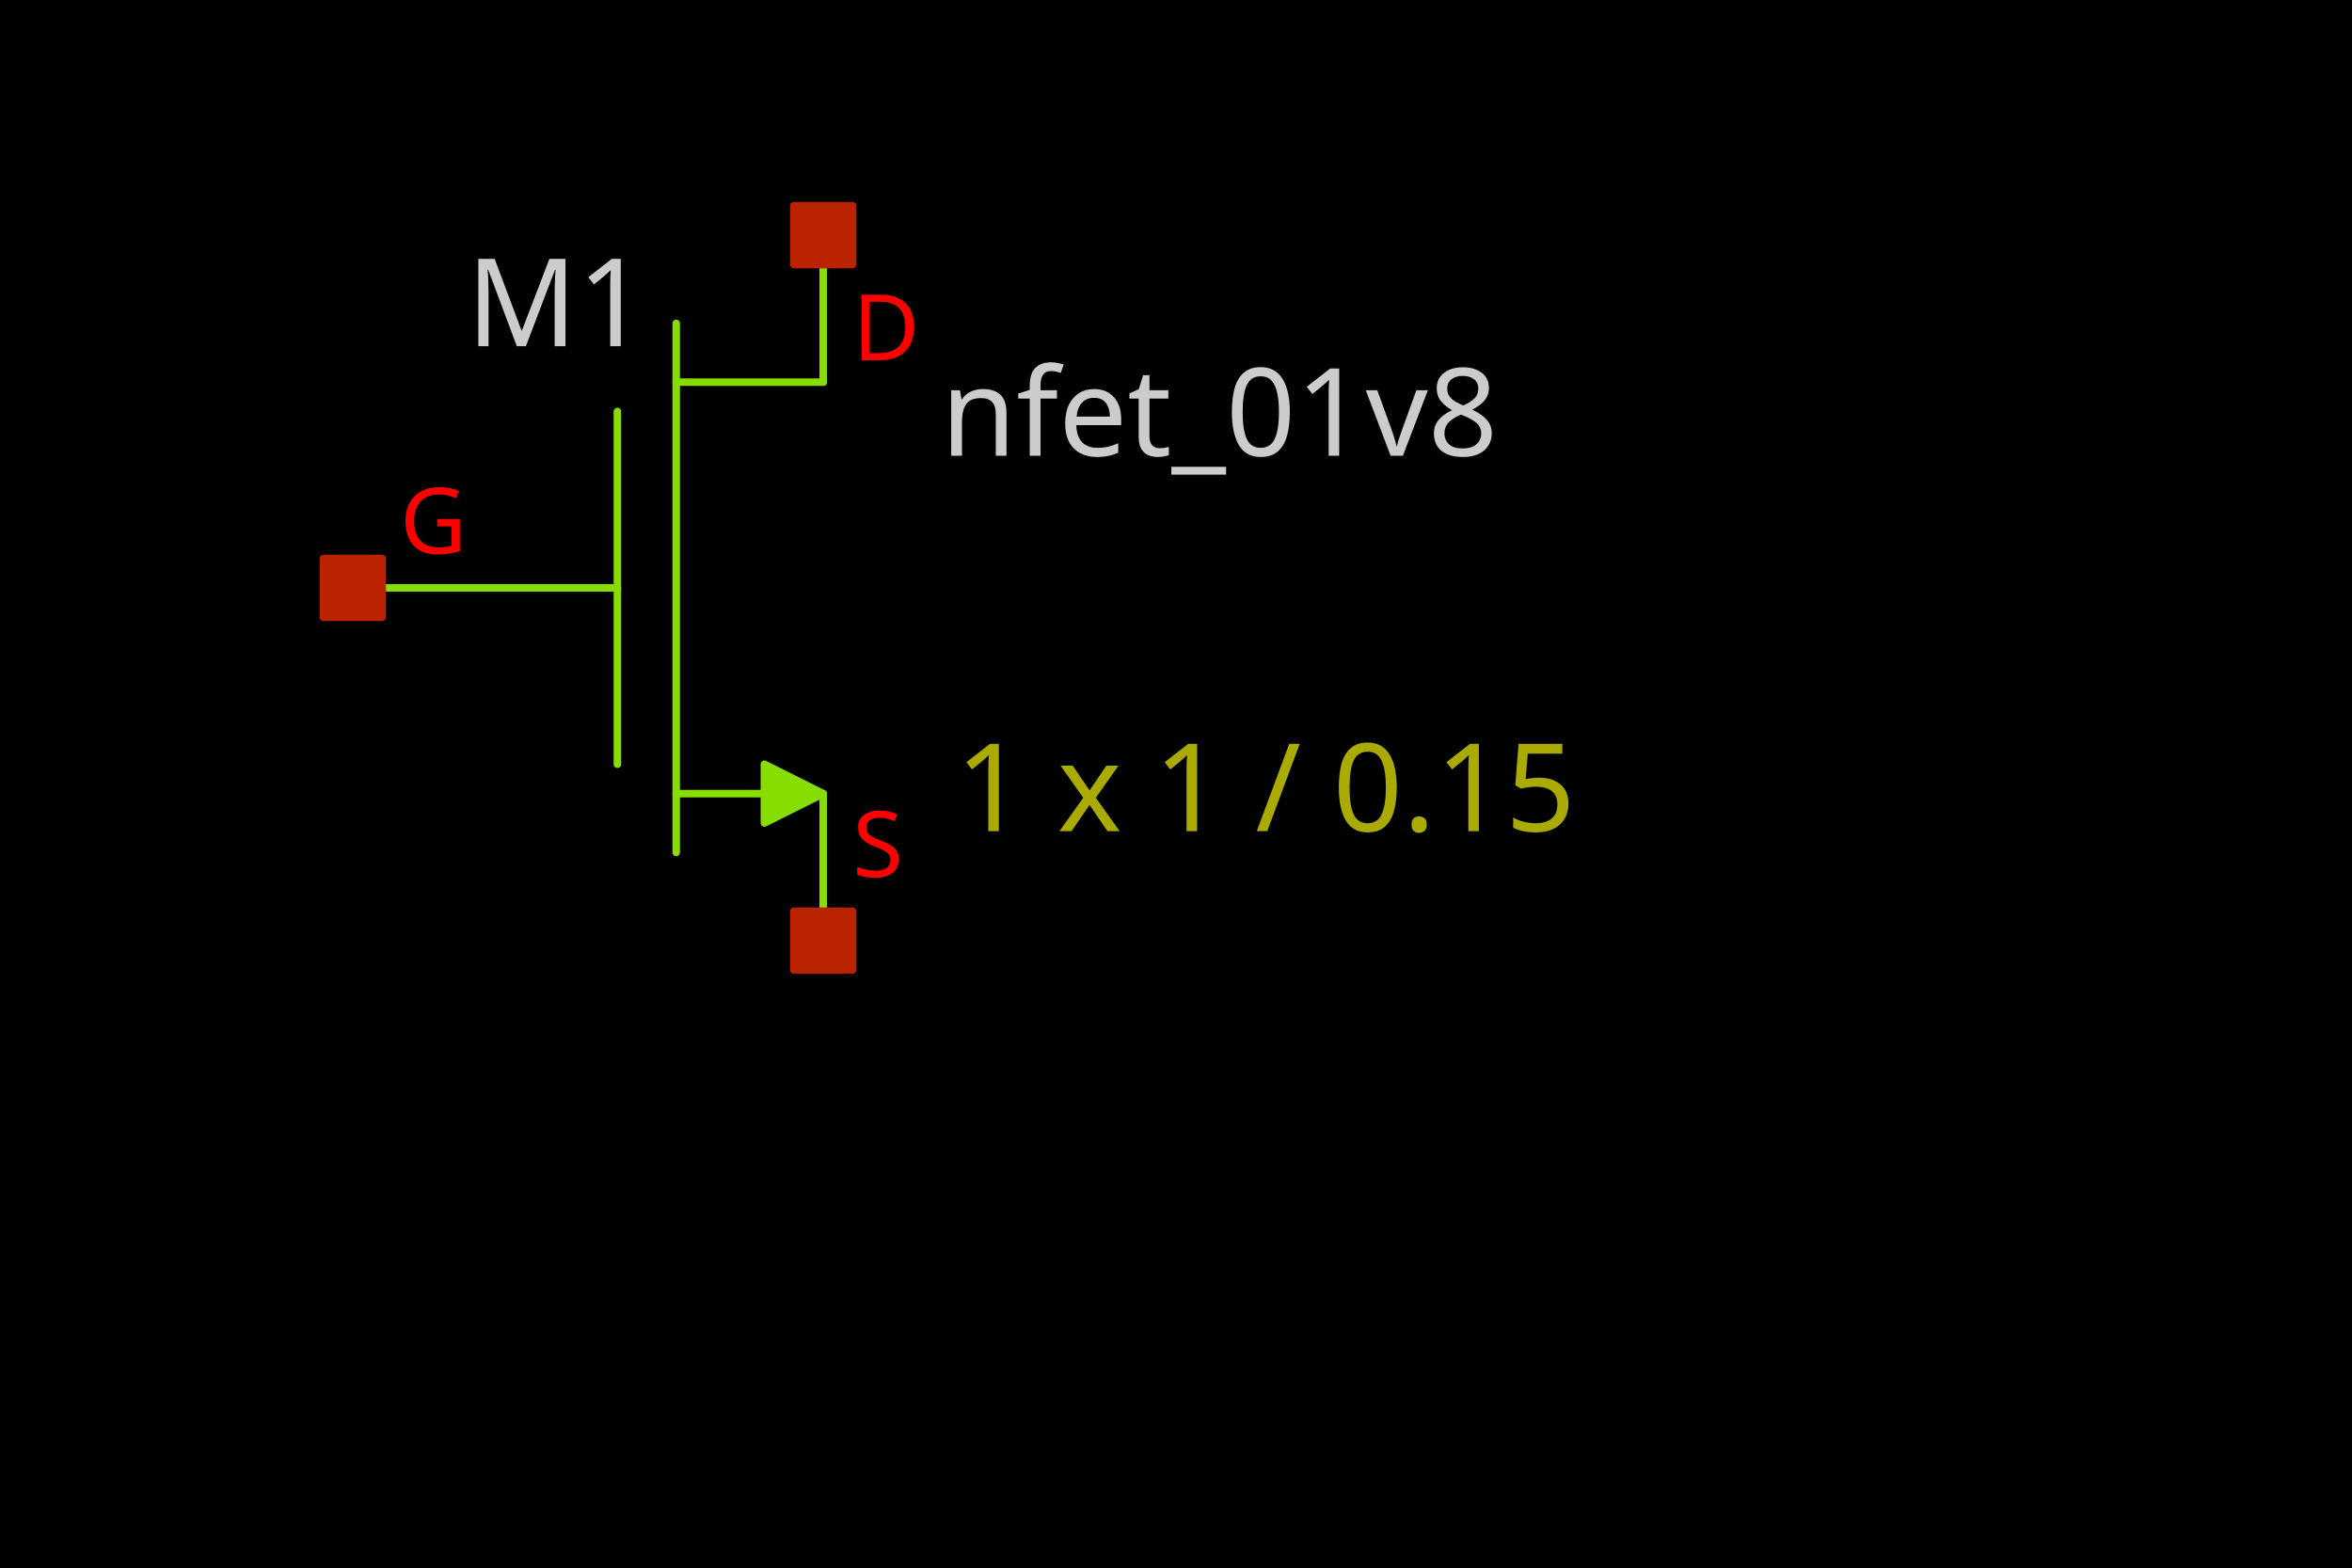
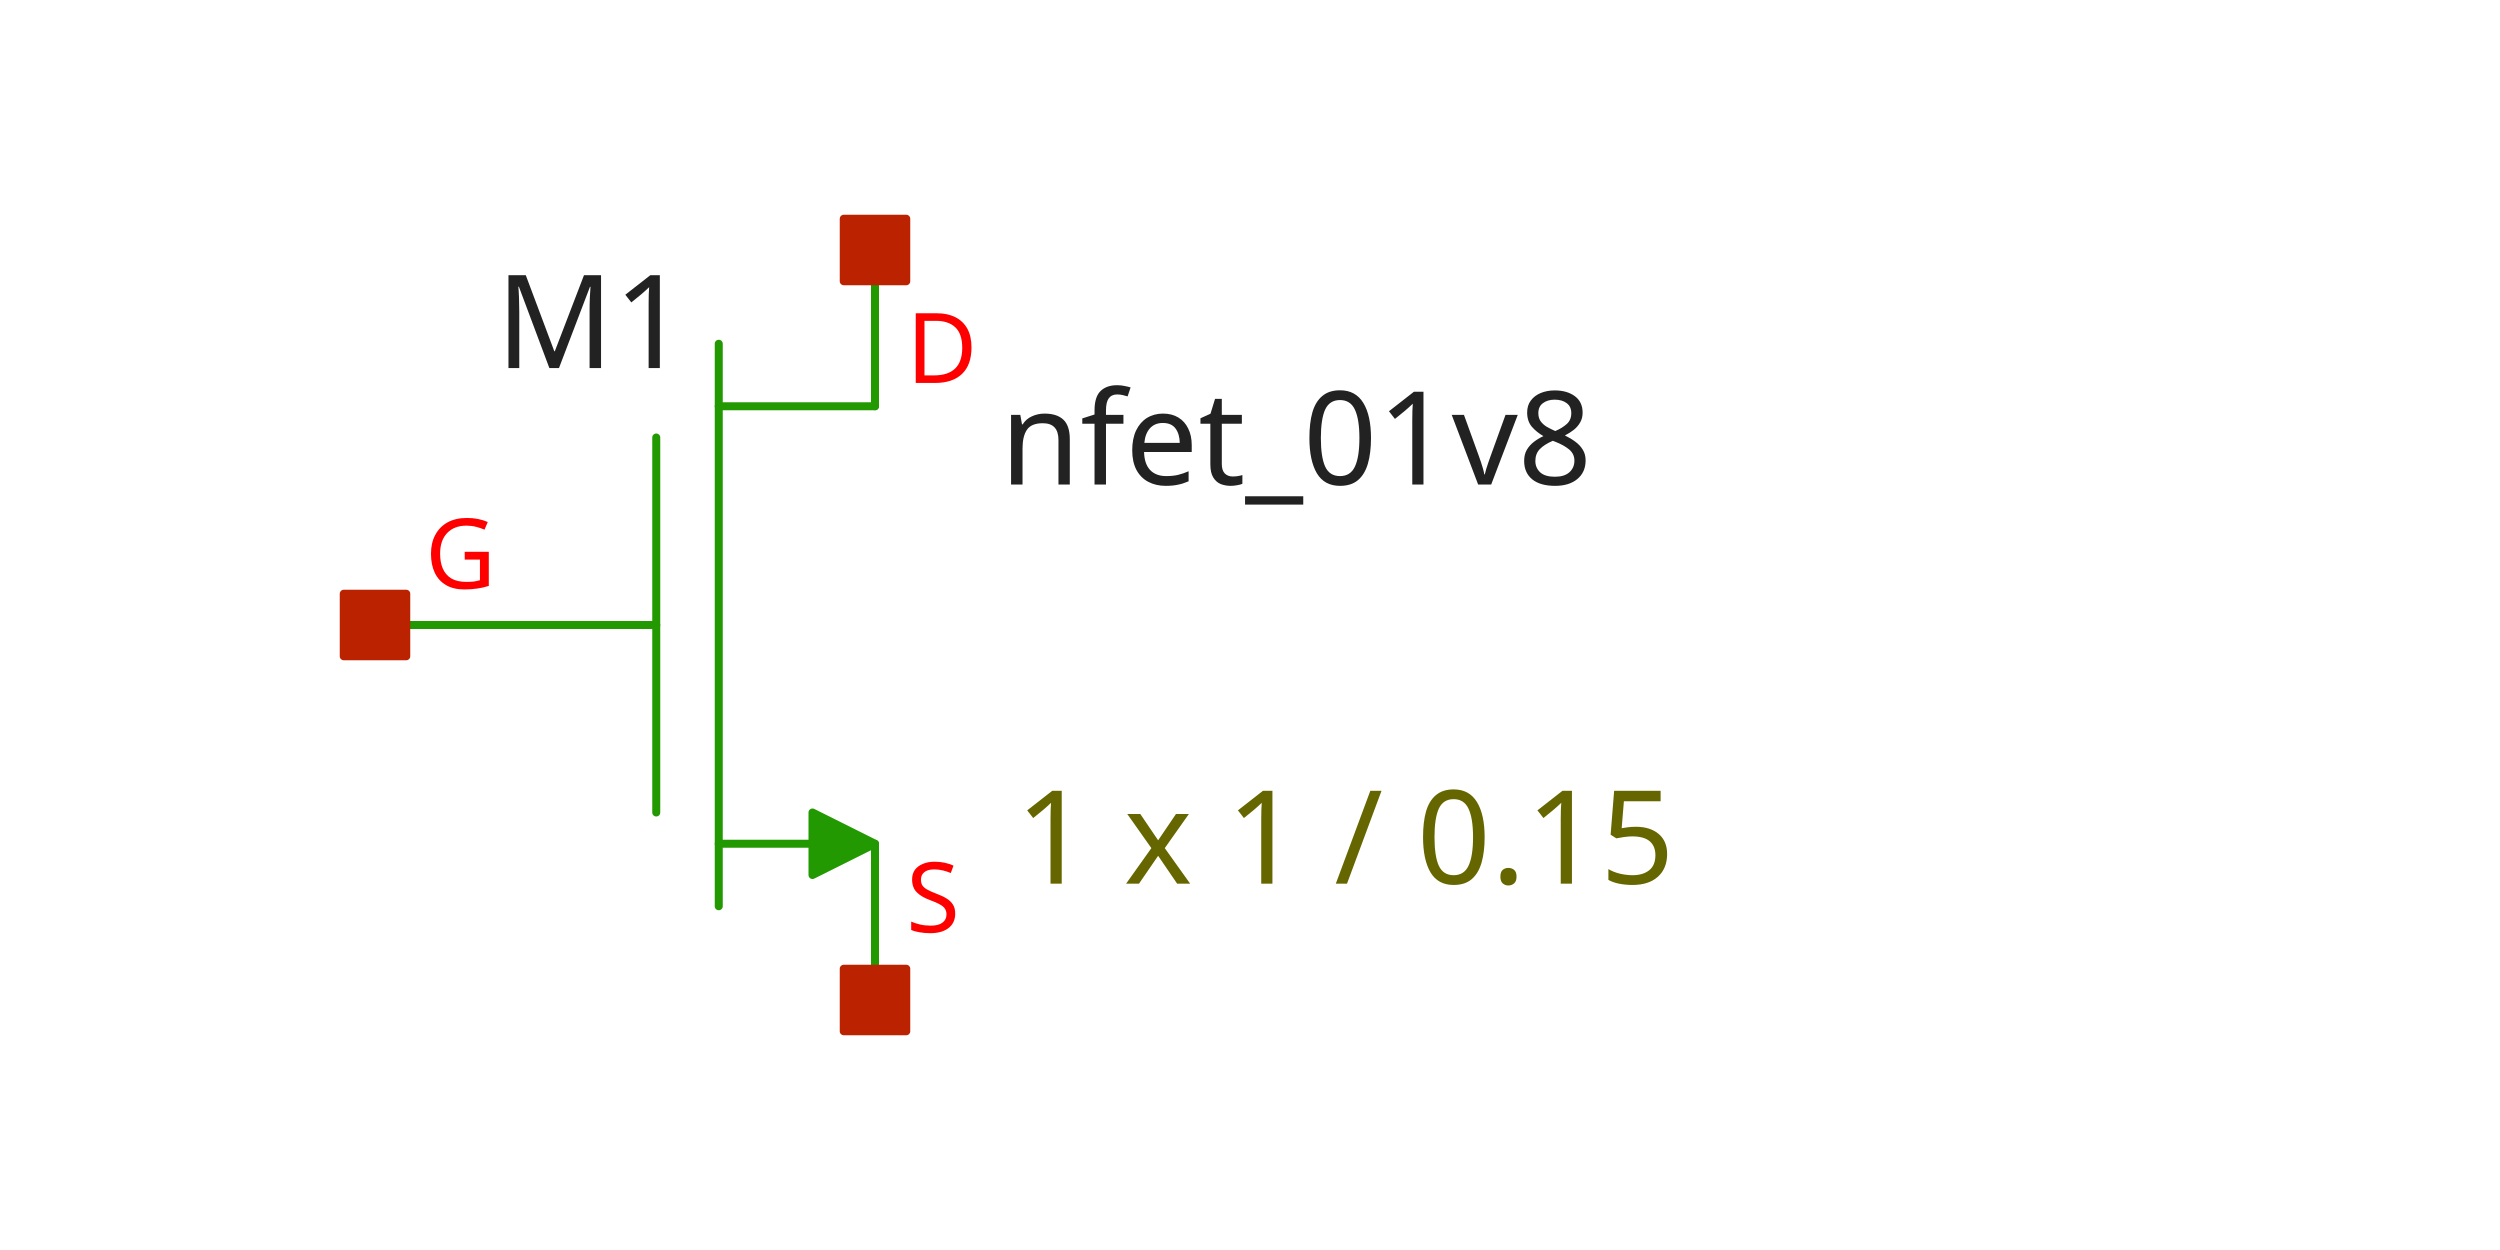
- <svg xmlns="http://www.w3.org/2000/svg" width="300" height="200" version="1.1">
+ <svg xmlns="http://www.w3.org/2000/svg" width="300" height="150" version="1.1">
  <style type="text/css">
.l0{
-   fill: #000000;
-   stroke: #000000;
+   fill: #ffffff;
+   stroke: #ffffff;
  stroke-linecap:round;
  stroke-linejoin:round;
  stroke-width: 0.96;
}
.l1{
-   fill: #00ccee;
-   stroke: #00ccee;
+   fill: #0044ee;
+   stroke: #0044ee;
  stroke-linecap:round;
  stroke-linejoin:round;
  stroke-width: 0.96;
}
.l2{
  fill: none;
-   stroke: #3f3f3f;
+   stroke: #aaaaaa;
  stroke-linecap:round;
  stroke-linejoin:round;
  stroke-width: 0.96;
}
.l3{
-   fill: #cccccc; fill-opacity: 0.5;
-   stroke: #cccccc;
+   fill: #222222; fill-opacity: 0.5;
+   stroke: #222222;
  stroke-linecap:round;
  stroke-linejoin:round;
  stroke-width: 0.96;
}
.l4{
-   fill: #88dd00;
-   stroke: #88dd00;
+   fill: #229900;
+   stroke: #229900;
  stroke-linecap:round;
  stroke-linejoin:round;
  stroke-width: 0.96;
}
.l5{
  fill: #bb2200;
  stroke: #bb2200;
  stroke-linecap:round;
  stroke-linejoin:round;
  stroke-width: 0.96;
}
.l6{
  fill: #00ccee; fill-opacity: 0.5;
  stroke: #00ccee;
  stroke-linecap:round;
  stroke-linejoin:round;
  stroke-width: 0.96;
}
.l7{
  fill: #ff0000; fill-opacity: 0.5;
  stroke: #ff0000;
  stroke-linecap:round;
  stroke-linejoin:round;
  stroke-width: 0.96;
}
.l8{
-   fill: #ffff00; fill-opacity: 0.5;
-   stroke: #ffff00;
+   fill: #888800; fill-opacity: 0.5;
+   stroke: #888800;
  stroke-linecap:round;
  stroke-linejoin:round;
  stroke-width: 0.96;
}
.l9{
-   fill: #ffffff; fill-opacity: 0.5;
-   stroke: #ffffff;
+   fill: #00aaaa; fill-opacity: 0.5;
+   stroke: #00aaaa;
  stroke-linecap:round;
  stroke-linejoin:round;
  stroke-width: 0.96;
}
.l10{
-   fill: #ff00ff;
-   stroke: #ff00ff;
+   fill: #880088;
+   stroke: #880088;
  stroke-linecap:round;
  stroke-linejoin:round;
  stroke-width: 0.96;
}
.l11{
  fill: #00ff00; fill-opacity: 0.5;
  stroke: #00ff00;
  stroke-linecap:round;
  stroke-linejoin:round;
  stroke-width: 0.96;
}
.l12{
  fill: #0000cc; fill-opacity: 0.5;
  stroke: #0000cc;
  stroke-linecap:round;
  stroke-linejoin:round;
  stroke-width: 0.96;
}
.l13{
-   fill: #aaaa00; fill-opacity: 0.5;
-   stroke: #aaaa00;
+   fill: #666600; fill-opacity: 0.5;
+   stroke: #666600;
  stroke-linecap:round;
  stroke-linejoin:round;
  stroke-width: 0.96;
}
.l14{
  fill: none;
-   stroke: #aaccaa;
+   stroke: #557755;
  stroke-linecap:round;
  stroke-linejoin:round;
  stroke-width: 0.96;
}
.l15{
-   fill: #ff7777; fill-opacity: 0.5;
-   stroke: #ff7777;
+   fill: #aa2222; fill-opacity: 0.5;
+   stroke: #aa2222;
  stroke-linecap:round;
  stroke-linejoin:round;
  stroke-width: 0.96;
}
.l16{
-   fill: #bfff81; fill-opacity: 0.5;
-   stroke: #bfff81;
+   fill: #7ccc40; fill-opacity: 0.5;
+   stroke: #7ccc40;
  stroke-linecap:round;
  stroke-linejoin:round;
  stroke-width: 0.96;
}
.l17{
  fill: none;
  stroke: #00ffcc;
  stroke-linecap:round;
  stroke-linejoin:round;
  stroke-width: 0.96;
}
.l18{
  fill: #ce0097; fill-opacity: 0.5;
  stroke: #ce0097;
  stroke-linecap:round;
  stroke-linejoin:round;
  stroke-width: 0.96;
}
.l19{
  fill: none;
  stroke: #d2d46b;
  stroke-linecap:round;
  stroke-linejoin:round;
  stroke-width: 0.96;
}
.l20{
  fill: none;
  stroke: #ef6158;
  stroke-linecap:round;
  stroke-linejoin:round;
  stroke-width: 0.96;
}
.l21{
  fill: none;
  stroke: #fdb200;
  stroke-linecap:round;
  stroke-linejoin:round;
  stroke-width: 0.96;
}
text {font-family: SansSerif;}
</style>
-   <rect x="0" y="0" width="300" height="200" fill="rgb(0,0,0)" stroke="rgb(0,0,0)" stroke-width="0.96" />
-   <text fill="#cccccc" xml:space="preserve" font-size="15.6" transform="translate(59.5, 44.1648)">M1</text>
+   <rect x="0" y="0" width="300" height="150" fill="rgb(255,255,255)" stroke="rgb(255,255,255)" stroke-width="0.96" />
+   <text fill="#222222" xml:space="preserve" font-size="15.6" transform="translate(59.5, 44.1648)">M1</text>
  <text fill="#ff0000" xml:space="preserve" font-size="11.7" transform="translate(108.75, 111.874)">S</text>
  <text fill="#ff0000" xml:space="preserve" font-size="11.7" transform="translate(108.75, 45.9537)">D</text>
  <text fill="#ff0000" xml:space="preserve" font-size="11.7" transform="translate(51, 70.6236)">G</text>
-   <text fill="#cccccc" xml:space="preserve" font-size="15.6" transform="translate(120, 58.1466)">nfet_01v8</text>
-   <text fill="#aaaa00" xml:space="preserve" font-size="15.6" transform="translate(121.875, 106.04)">1 x 1 / 0.15</text>
+   <text fill="#222222" xml:space="preserve" font-size="15.6" transform="translate(120, 58.1466)">nfet_01v8</text>
+   <text fill="#666600" xml:space="preserve" font-size="15.6" transform="translate(121.875, 106.04)">1 x 1 / 0.15</text>
  <path class="l4" d="M86.25 41.25L86.25 108.75" />
  <path class="l4" d="M45 75L78.75 75" />
  <path class="l4" d="M105 30L105 48.75" />
  <path class="l4" d="M105 101.25L105 120" />
  <path class="l4" d="M78.75 52.5L78.75 97.5" />
  <path class="l4" d="M86.25 48.75L105 48.75" />
  <path class="l4" d="M86.25 101.25L97.5 101.25" />
  <path class="l4" d="M97.5 97.5L105 101.25L97.5 105L97.5 97.5" />
  <path class="l5" d="M101.25 26.25L108.75 26.25L108.75 33.75L101.25 33.75L101.25 26.25z" />
  <path class="l5" d="M41.25 71.25L48.75 71.25L48.75 78.75L41.25 78.75L41.25 71.25z" />
  <path class="l5" d="M101.25 116.25L108.75 116.25L108.75 123.75L101.25 123.75L101.25 116.25z" />
</svg>
